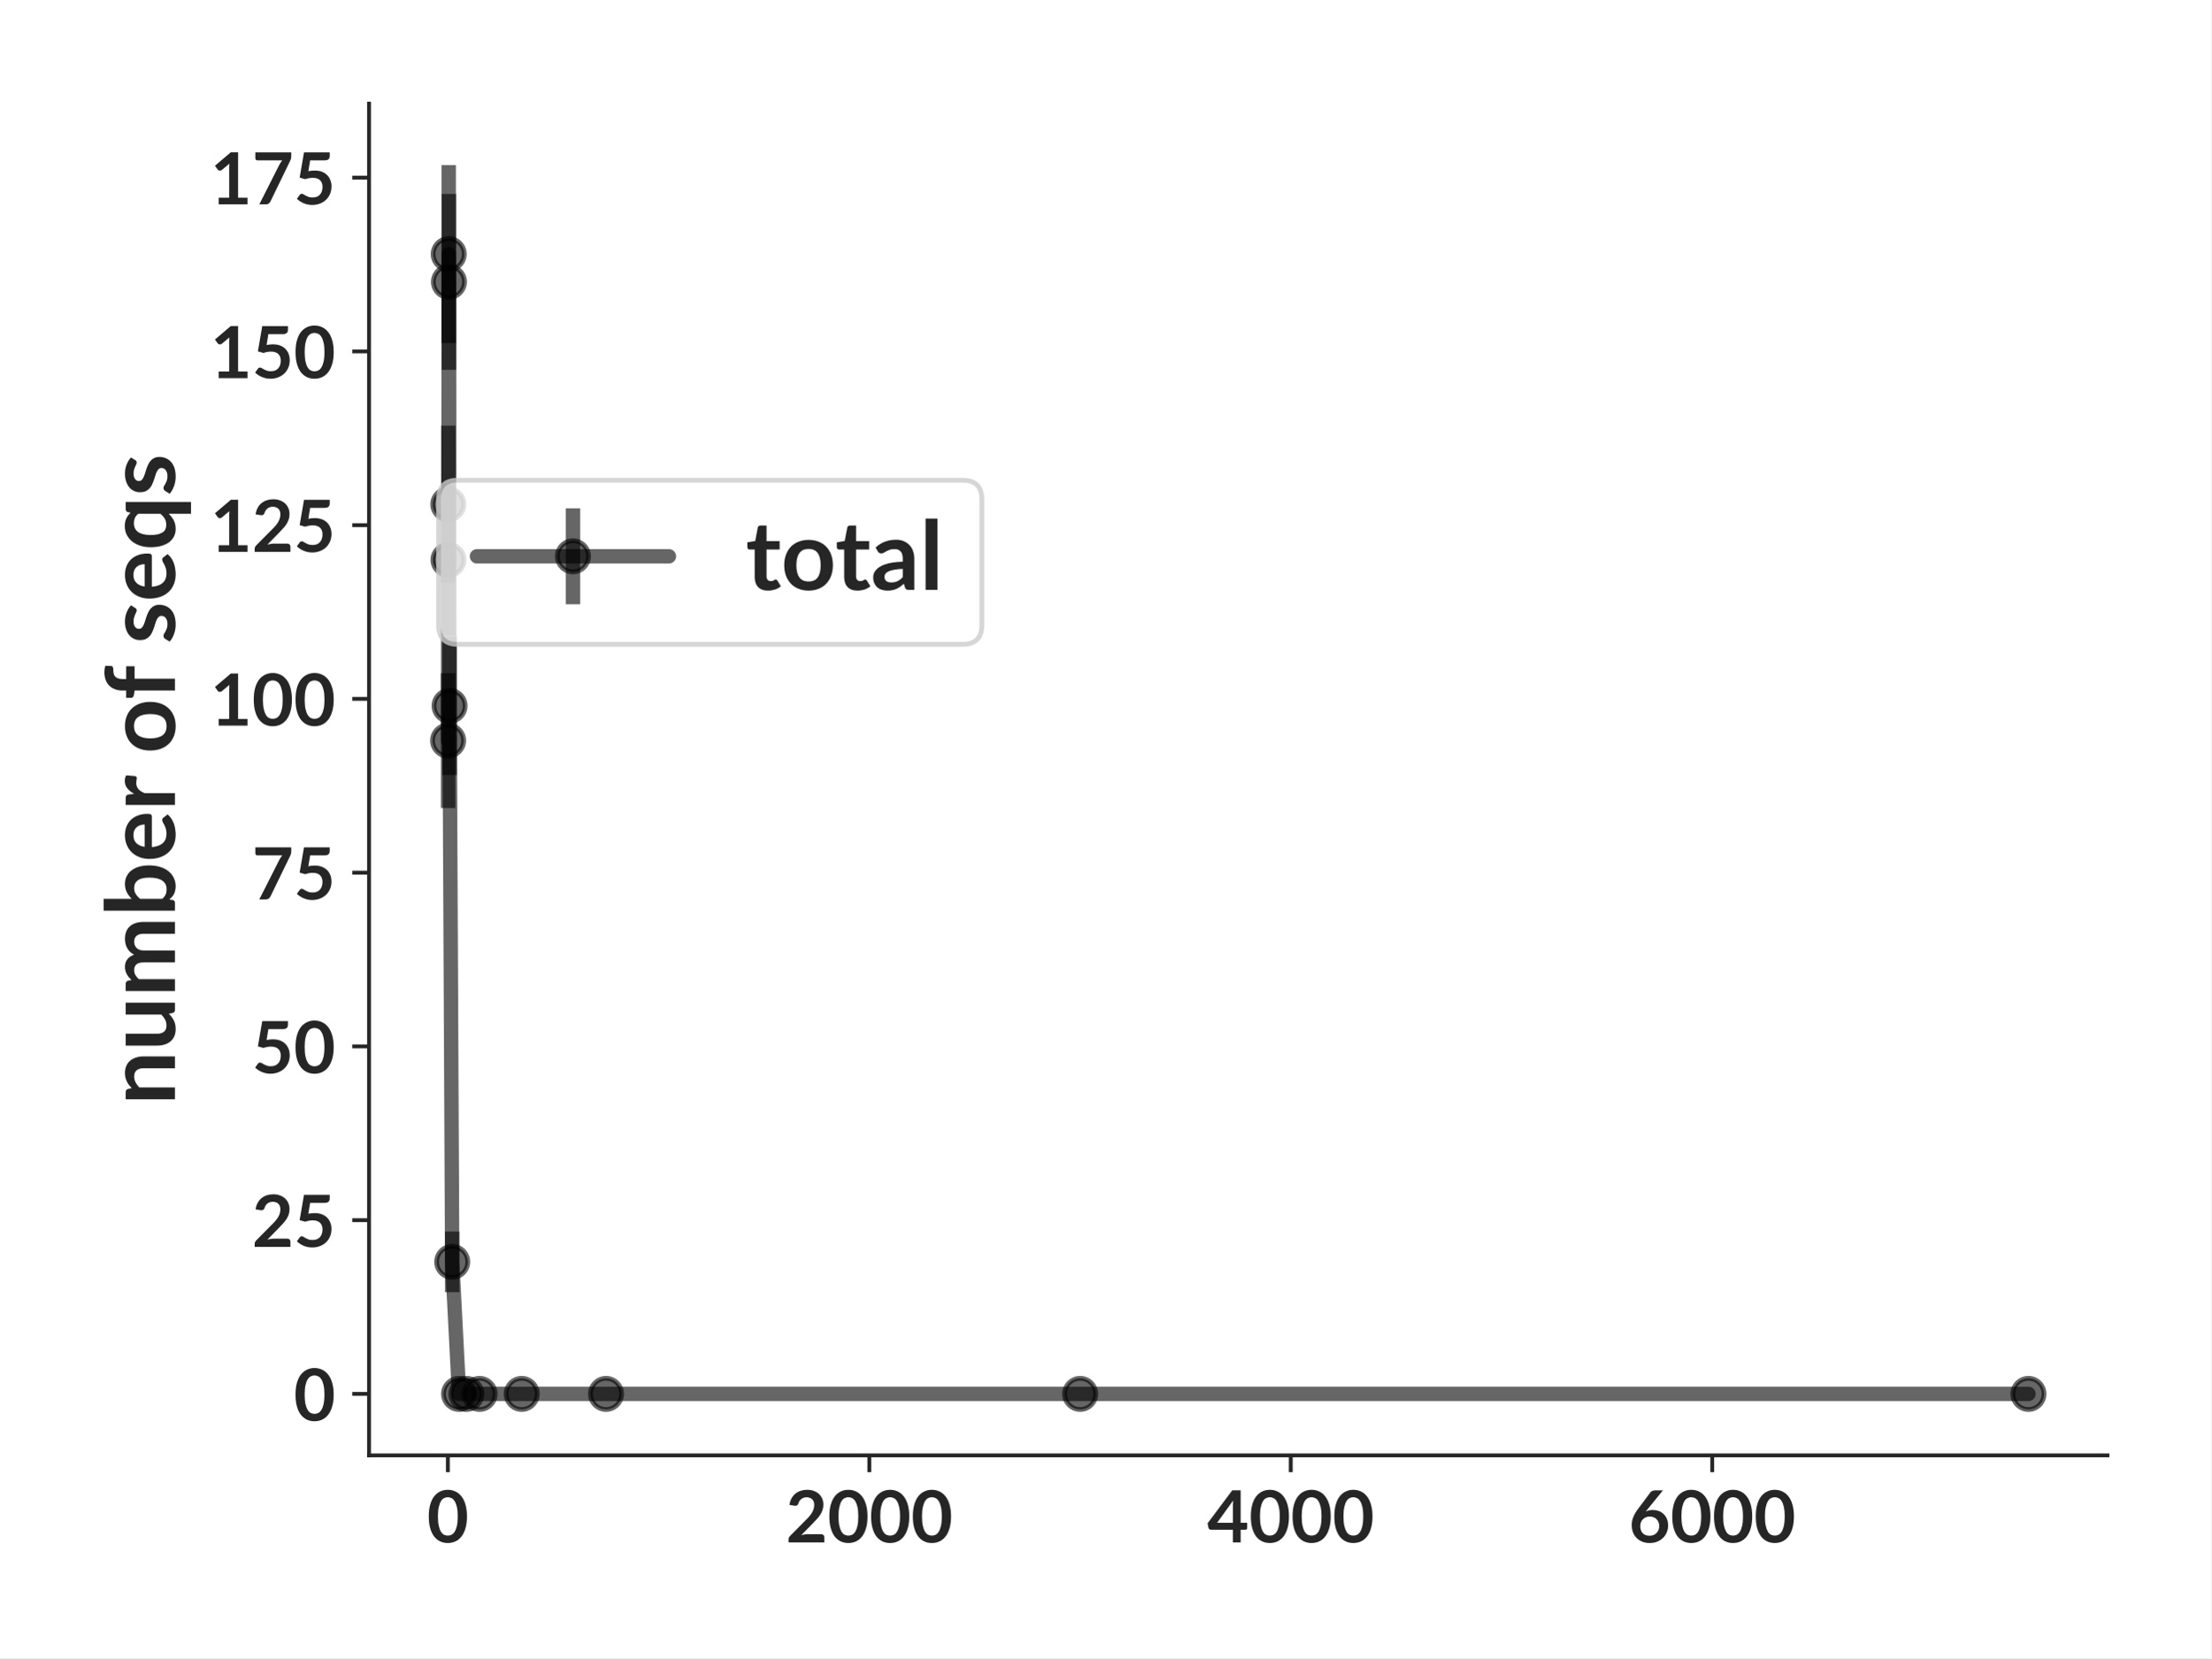
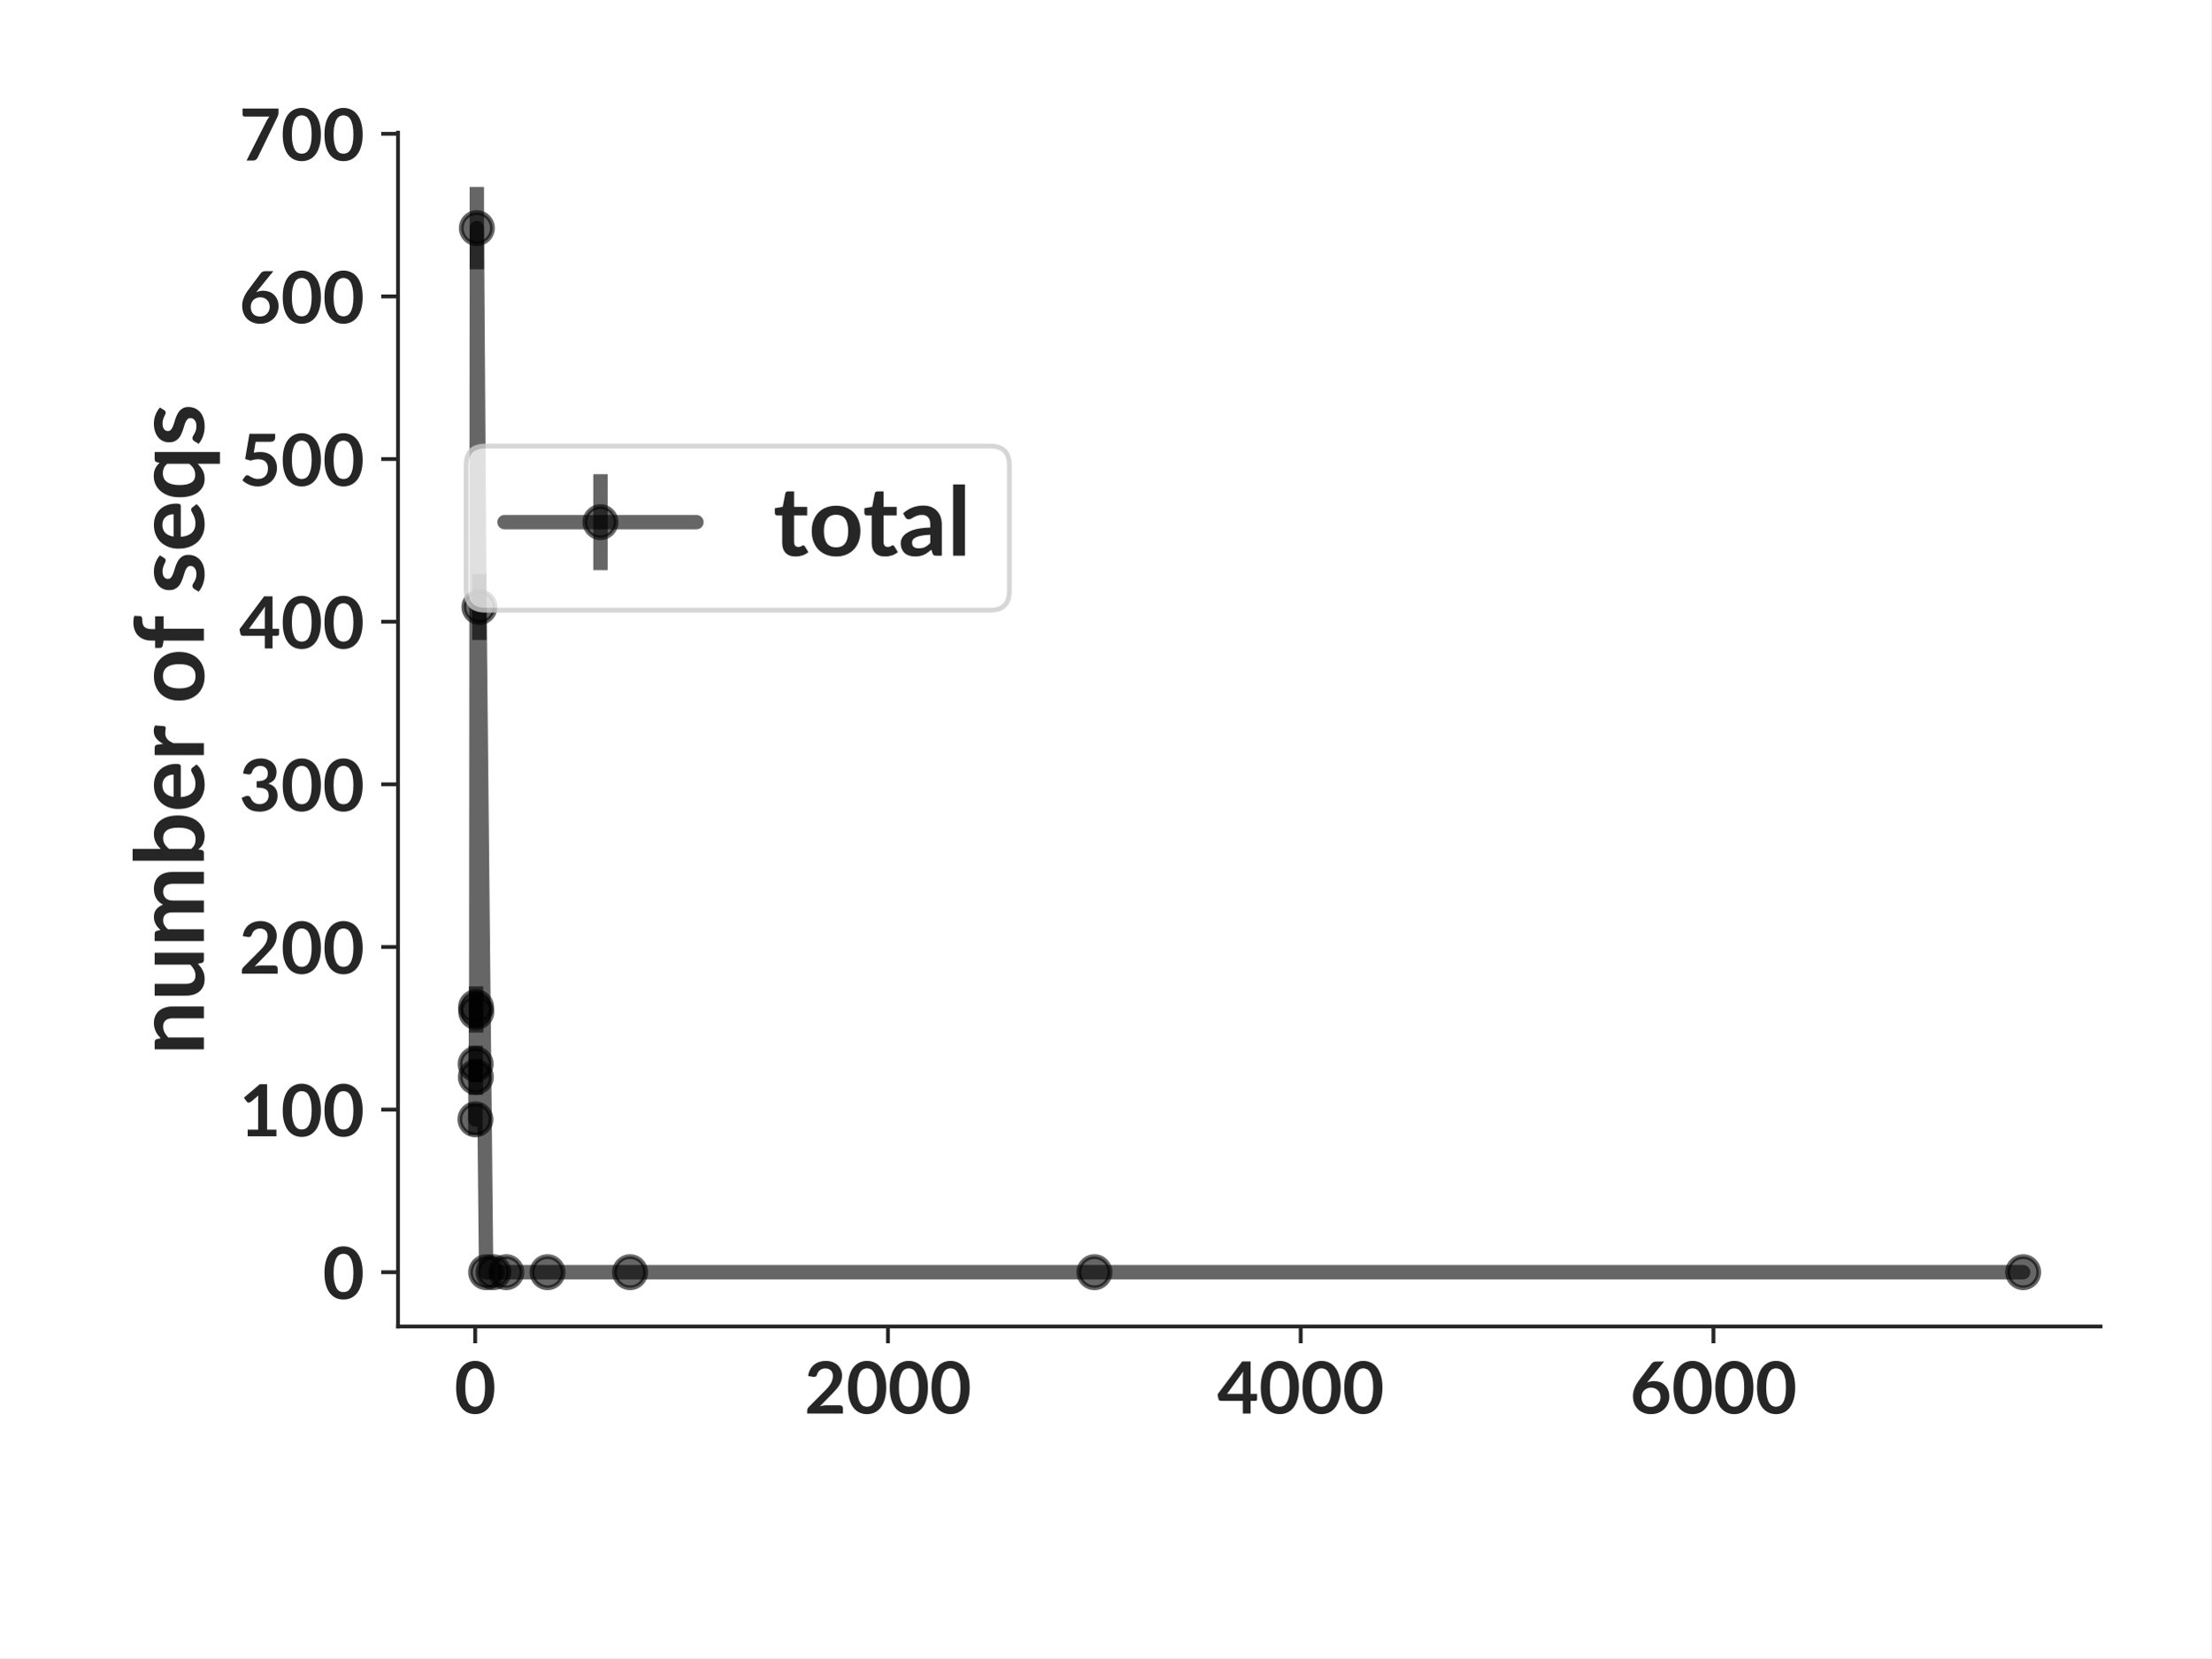
- <svg xmlns="http://www.w3.org/2000/svg" xmlns:xlink="http://www.w3.org/1999/xlink" height="345.6pt" version="1.1" viewBox="0 0 460.8 345.6" width="460.8pt">
+ <svg xmlns="http://www.w3.org/2000/svg" xmlns:xlink="http://www.w3.org/1999/xlink" width="460.8pt" height="345.6pt" viewBox="0 0 460.8 345.6" version="1.1">
  <defs>
-     <style type="text/css">*{stroke-linecap:butt;stroke-linejoin:round;}</style>
+     <style type="text/css">*{stroke-linejoin: round; stroke-linecap: butt}</style>
  </defs>
  <g id="figure_1">
    <g id="patch_1">
-       <path d="M 0 345.6  L 460.8 345.6  L 460.8 0  L 0 0  z " style="fill:#ffffff;" />
+       <path d="M 0 345.6  L 460.8 345.6  L 460.8 0  L 0 0  z " style="fill: #ffffff" />
    </g>
    <g id="axes_1">
      <g id="patch_2">
-         <path d="M 76.909 303.343  L 439.2 303.343  L 439.2 21.6  L 76.909 21.6  z " style="fill:#ffffff;" />
+         <path d="M 82.944 276.48  L 437.76 276.48  L 437.76 27.648  L 82.944 27.648  z " style="fill: #ffffff" />
      </g>
      <g id="matplotlib.axis_1">
        <g id="xtick_1">
          <g id="line2d_1">
            <defs>
-               <path d="M 0 0  L 0 3.5  " id="m43183eb2bc" style="stroke:#262626;stroke-width:0.8;" />
+               <path id="m18b5b9ffcd" d="M 0 0  L 0 3.5  " style="stroke: #262626; stroke-width: 0.8" />
            </defs>
            <g>
-               <use style="fill:#262626;stroke:#262626;stroke-width:0.8;" x="93.333" xlink:href="#m43183eb2bc" y="303.343" />
+               <use xlink:href="#m18b5b9ffcd" x="99.029" y="276.48" style="fill: #262626; stroke: #262626; stroke-width: 0.8" />
            </g>
          </g>
          <g id="text_1">
-             <text style="fill:#262626;font-family:Lato;font-size:15px;font-stretch:normal;font-style:normal;font-weight:bold;text-anchor:middle;" transform="rotate(-0, 93.33321, 321.4875)" x="93.333" y="321.488">0</text>
+             <text style="fill: #262626; font: 700 15px 'Lato'; text-anchor: middle" x="99.029" y="294.625" transform="rotate(-0 99.02899 294.6245)">0</text>
          </g>
        </g>
        <g id="xtick_2">
          <g id="line2d_2">
            <g>
-               <use style="fill:#262626;stroke:#262626;stroke-width:0.8;" x="181.167" xlink:href="#m43183eb2bc" y="303.343" />
+               <use xlink:href="#m18b5b9ffcd" x="185.051" y="276.48" style="fill: #262626; stroke: #262626; stroke-width: 0.8" />
            </g>
          </g>
          <g id="text_2">
-             <text style="fill:#262626;font-family:Lato;font-size:15px;font-stretch:normal;font-style:normal;font-weight:bold;text-anchor:middle;" transform="rotate(-0, 181.1671, 321.4875)" x="181.167" y="321.488">2000</text>
+             <text style="fill: #262626; font: 700 15px 'Lato'; text-anchor: middle" x="185.051" y="294.625" transform="rotate(-0 185.0507 294.6245)">2000</text>
          </g>
        </g>
        <g id="xtick_3">
          <g id="line2d_3">
            <g>
-               <use style="fill:#262626;stroke:#262626;stroke-width:0.8;" x="269.001" xlink:href="#m43183eb2bc" y="303.343" />
+               <use xlink:href="#m18b5b9ffcd" x="271.072" y="276.48" style="fill: #262626; stroke: #262626; stroke-width: 0.8" />
            </g>
          </g>
          <g id="text_3">
-             <text style="fill:#262626;font-family:Lato;font-size:15px;font-stretch:normal;font-style:normal;font-weight:bold;text-anchor:middle;" transform="rotate(-0, 269.001, 321.4875)" x="269.001" y="321.488">4000</text>
+             <text style="fill: #262626; font: 700 15px 'Lato'; text-anchor: middle" x="271.072" y="294.625" transform="rotate(-0 271.0725 294.6245)">4000</text>
          </g>
        </g>
        <g id="xtick_4">
          <g id="line2d_4">
            <g>
-               <use style="fill:#262626;stroke:#262626;stroke-width:0.8;" x="356.835" xlink:href="#m43183eb2bc" y="303.343" />
+               <use xlink:href="#m18b5b9ffcd" x="357.094" y="276.48" style="fill: #262626; stroke: #262626; stroke-width: 0.8" />
            </g>
          </g>
          <g id="text_4">
-             <text style="fill:#262626;font-family:Lato;font-size:15px;font-stretch:normal;font-style:normal;font-weight:bold;text-anchor:middle;" transform="rotate(-0, 356.8349, 321.4875)" x="356.835" y="321.488">6000</text>
+             <text style="fill: #262626; font: 700 15px 'Lato'; text-anchor: middle" x="357.094" y="294.625" transform="rotate(-0 357.0942 294.6245)">6000</text>
          </g>
        </g>
      </g>
      <g id="matplotlib.axis_2">
        <g id="ytick_1">
          <g id="line2d_5">
            <defs>
-               <path d="M 0 0  L -3.5 0  " id="m72c5031a01" style="stroke:#262626;stroke-width:0.8;" />
+               <path id="m525713021f" d="M 0 0  L -3.5 0  " style="stroke: #262626; stroke-width: 0.8" />
            </defs>
            <g>
-               <use style="fill:#262626;stroke:#262626;stroke-width:0.8;" x="76.909" xlink:href="#m72c5031a01" y="290.536" />
+               <use xlink:href="#m525713021f" x="82.944" y="265.169" style="fill: #262626; stroke: #262626; stroke-width: 0.8" />
            </g>
          </g>
          <g id="text_5">
-             <text style="fill:#262626;font-family:Lato;font-size:15px;font-stretch:normal;font-style:normal;font-weight:bold;text-anchor:end;" transform="rotate(-0, 69.90937, 296.1087)" x="69.909" y="296.109">0</text>
+             <text style="fill: #262626; font: 700 15px 'Lato'; text-anchor: end" x="75.944" y="270.742" transform="rotate(-0 75.944 270.7417)">0</text>
          </g>
        </g>
        <g id="ytick_2">
          <g id="line2d_6">
            <g>
-               <use style="fill:#262626;stroke:#262626;stroke-width:0.8;" x="76.909" xlink:href="#m72c5031a01" y="254.32" />
+               <use xlink:href="#m525713021f" x="82.944" y="231.272" style="fill: #262626; stroke: #262626; stroke-width: 0.8" />
            </g>
          </g>
          <g id="text_6">
-             <text style="fill:#262626;font-family:Lato;font-size:15px;font-stretch:normal;font-style:normal;font-weight:bold;text-anchor:end;" transform="rotate(-0, 69.90937, 259.8925)" x="69.909" y="259.893">25</text>
+             <text style="fill: #262626; font: 700 15px 'Lato'; text-anchor: end" x="75.944" y="236.844" transform="rotate(-0 75.944 236.8442)">100</text>
          </g>
        </g>
        <g id="ytick_3">
          <g id="line2d_7">
            <g>
-               <use style="fill:#262626;stroke:#262626;stroke-width:0.8;" x="76.909" xlink:href="#m72c5031a01" y="218.104" />
+               <use xlink:href="#m525713021f" x="82.944" y="197.374" style="fill: #262626; stroke: #262626; stroke-width: 0.8" />
            </g>
          </g>
          <g id="text_7">
-             <text style="fill:#262626;font-family:Lato;font-size:15px;font-stretch:normal;font-style:normal;font-weight:bold;text-anchor:end;" transform="rotate(-0, 69.90937, 223.6763)" x="69.909" y="223.676">50</text>
+             <text style="fill: #262626; font: 700 15px 'Lato'; text-anchor: end" x="75.944" y="202.947" transform="rotate(-0 75.944 202.9467)">200</text>
          </g>
        </g>
        <g id="ytick_4">
          <g id="line2d_8">
            <g>
-               <use style="fill:#262626;stroke:#262626;stroke-width:0.8;" x="76.909" xlink:href="#m72c5031a01" y="181.888" />
+               <use xlink:href="#m525713021f" x="82.944" y="163.477" style="fill: #262626; stroke: #262626; stroke-width: 0.8" />
            </g>
          </g>
          <g id="text_8">
-             <text style="fill:#262626;font-family:Lato;font-size:15px;font-stretch:normal;font-style:normal;font-weight:bold;text-anchor:end;" transform="rotate(-0, 69.90937, 187.4602)" x="69.909" y="187.46">75</text>
+             <text style="fill: #262626; font: 700 15px 'Lato'; text-anchor: end" x="75.944" y="169.049" transform="rotate(-0 75.944 169.0492)">300</text>
          </g>
        </g>
        <g id="ytick_5">
          <g id="line2d_9">
            <g>
-               <use style="fill:#262626;stroke:#262626;stroke-width:0.8;" x="76.909" xlink:href="#m72c5031a01" y="145.672" />
+               <use xlink:href="#m525713021f" x="82.944" y="129.579" style="fill: #262626; stroke: #262626; stroke-width: 0.8" />
            </g>
          </g>
          <g id="text_9">
-             <text style="fill:#262626;font-family:Lato;font-size:15px;font-stretch:normal;font-style:normal;font-weight:bold;text-anchor:end;" transform="rotate(-0, 69.90937, 151.244)" x="69.909" y="151.244">100</text>
+             <text style="fill: #262626; font: 700 15px 'Lato'; text-anchor: end" x="75.944" y="135.152" transform="rotate(-0 75.944 135.1517)">400</text>
          </g>
        </g>
        <g id="ytick_6">
          <g id="line2d_10">
            <g>
-               <use style="fill:#262626;stroke:#262626;stroke-width:0.8;" x="76.909" xlink:href="#m72c5031a01" y="109.456" />
+               <use xlink:href="#m525713021f" x="82.944" y="95.682" style="fill: #262626; stroke: #262626; stroke-width: 0.8" />
            </g>
          </g>
          <g id="text_10">
-             <text style="fill:#262626;font-family:Lato;font-size:15px;font-stretch:normal;font-style:normal;font-weight:bold;text-anchor:end;" transform="rotate(-0, 69.90937, 115.0278)" x="69.909" y="115.028">125</text>
+             <text style="fill: #262626; font: 700 15px 'Lato'; text-anchor: end" x="75.944" y="101.254" transform="rotate(-0 75.944 101.2541)">500</text>
          </g>
        </g>
        <g id="ytick_7">
          <g id="line2d_11">
            <g>
-               <use style="fill:#262626;stroke:#262626;stroke-width:0.8;" x="76.909" xlink:href="#m72c5031a01" y="73.239" />
+               <use xlink:href="#m525713021f" x="82.944" y="61.784" style="fill: #262626; stroke: #262626; stroke-width: 0.8" />
            </g>
          </g>
          <g id="text_11">
-             <text style="fill:#262626;font-family:Lato;font-size:15px;font-stretch:normal;font-style:normal;font-weight:bold;text-anchor:end;" transform="rotate(-0, 69.90937, 78.81158)" x="69.909" y="78.812">150</text>
+             <text style="fill: #262626; font: 700 15px 'Lato'; text-anchor: end" x="75.944" y="67.357" transform="rotate(-0 75.944 67.35662)">600</text>
          </g>
        </g>
        <g id="ytick_8">
          <g id="line2d_12">
            <g>
-               <use style="fill:#262626;stroke:#262626;stroke-width:0.8;" x="76.909" xlink:href="#m72c5031a01" y="37.023" />
+               <use xlink:href="#m525713021f" x="82.944" y="27.887" style="fill: #262626; stroke: #262626; stroke-width: 0.8" />
            </g>
          </g>
          <g id="text_12">
-             <text style="fill:#262626;font-family:Lato;font-size:15px;font-stretch:normal;font-style:normal;font-weight:bold;text-anchor:end;" transform="rotate(-0, 69.90937, 42.59538)" x="69.909" y="42.595">175</text>
+             <text style="fill: #262626; font: 700 15px 'Lato'; text-anchor: end" x="75.944" y="33.459" transform="rotate(-0 75.944 33.45911)">700</text>
          </g>
        </g>
        <g id="text_13">
-           <text style="fill:#262626;font-family:Lato;font-size:20px;font-stretch:normal;font-style:normal;font-weight:bold;text-anchor:middle;" transform="rotate(-90, 36.45938, 162.4715)" x="36.459" y="162.471">number of seqs</text>
+           <text style="fill: #262626; font: 700 20px 'Lato'; text-anchor: middle" x="42.494" y="152.064" transform="rotate(-90 42.494 152.064)">number of seqs</text>
        </g>
      </g>
      <g id="LineCollection_1">
-         <path clip-path="url(#p0012e0896b)" d="M 93.377 168.409  L 93.377 140.318  " style="fill:none;stroke:#000000;stroke-opacity:0.6;stroke-width:3;" />
-         <path clip-path="url(#p0012e0896b)" d="M 93.421 121.499  L 93.421 88.72  " style="fill:none;stroke:#000000;stroke-opacity:0.6;stroke-width:3;" />
-         <path clip-path="url(#p0012e0896b)" d="M 93.465 132.568  L 93.465 100.83  " style="fill:none;stroke:#000000;stroke-opacity:0.6;stroke-width:3;" />
-         <path clip-path="url(#p0012e0896b)" d="M 93.509 71.51  L 93.509 34.406  " style="fill:none;stroke:#000000;stroke-opacity:0.6;stroke-width:3;" />
-         <path clip-path="url(#p0012e0896b)" d="M 93.553 77.077  L 93.553 40.429  " style="fill:none;stroke:#000000;stroke-opacity:0.6;stroke-width:3;" />
-         <path clip-path="url(#p0012e0896b)" d="M 93.685 161.534  L 93.685 132.706  " style="fill:none;stroke:#000000;stroke-opacity:0.6;stroke-width:3;" />
-         <path clip-path="url(#p0012e0896b)" d="M 94.234 269.327  L 94.234 256.698  " style="fill:none;stroke:#000000;stroke-opacity:0.6;stroke-width:3;" />
-         <path clip-path="url(#p0012e0896b)" d="M 95.661 290.536  L 95.661 290.536  " style="fill:none;stroke:#000000;stroke-opacity:0.6;stroke-width:3;" />
-         <path clip-path="url(#p0012e0896b)" d="M 97.198 290.536  L 97.198 290.536  " style="fill:none;stroke:#000000;stroke-opacity:0.6;stroke-width:3;" />
-         <path clip-path="url(#p0012e0896b)" d="M 99.943 290.536  L 99.943 290.536  " style="fill:none;stroke:#000000;stroke-opacity:0.6;stroke-width:3;" />
-         <path clip-path="url(#p0012e0896b)" d="M 108.726 290.536  L 108.726 290.536  " style="fill:none;stroke:#000000;stroke-opacity:0.6;stroke-width:3;" />
-         <path clip-path="url(#p0012e0896b)" d="M 126.293 290.536  L 126.293 290.536  " style="fill:none;stroke:#000000;stroke-opacity:0.6;stroke-width:3;" />
-         <path clip-path="url(#p0012e0896b)" d="M 225.106 290.536  L 225.106 290.536  " style="fill:none;stroke:#000000;stroke-opacity:0.6;stroke-width:3;" />
-         <path clip-path="url(#p0012e0896b)" d="M 422.732 290.536  L 422.732 290.536  " style="fill:none;stroke:#000000;stroke-opacity:0.6;stroke-width:3;" />
+         <path d="M 99.072 236.592  L 99.072 230.019  " clip-path="url(#p599c3b8940)" style="fill: none; stroke: #000000; stroke-opacity: 0.6; stroke-width: 3" />
+         <path d="M 99.115 225.616  L 99.115 217.946  " clip-path="url(#p599c3b8940)" style="fill: none; stroke: #000000; stroke-opacity: 0.6; stroke-width: 3" />
+         <path d="M 99.158 228.206  L 99.158 220.779  " clip-path="url(#p599c3b8940)" style="fill: none; stroke: #000000; stroke-opacity: 0.6; stroke-width: 3" />
+         <path d="M 99.201 214.244  L 99.201 205.589  " clip-path="url(#p599c3b8940)" style="fill: none; stroke: #000000; stroke-opacity: 0.6; stroke-width: 3" />
+         <path d="M 99.244 215.221  L 99.244 206.646  " clip-path="url(#p599c3b8940)" style="fill: none; stroke: #000000; stroke-opacity: 0.6; stroke-width: 3" />
+         <path d="M 99.373 56.136  L 99.373 38.959  " clip-path="url(#p599c3b8940)" style="fill: none; stroke: #000000; stroke-opacity: 0.6; stroke-width: 3" />
+         <path d="M 99.911 133.384  L 99.911 119.673  " clip-path="url(#p599c3b8940)" style="fill: none; stroke: #000000; stroke-opacity: 0.6; stroke-width: 3" />
+         <path d="M 101.309 265.169  L 101.309 265.169  " clip-path="url(#p599c3b8940)" style="fill: none; stroke: #000000; stroke-opacity: 0.6; stroke-width: 3" />
+         <path d="M 102.814 265.169  L 102.814 265.169  " clip-path="url(#p599c3b8940)" style="fill: none; stroke: #000000; stroke-opacity: 0.6; stroke-width: 3" />
+         <path d="M 105.502 265.169  L 105.502 265.169  " clip-path="url(#p599c3b8940)" style="fill: none; stroke: #000000; stroke-opacity: 0.6; stroke-width: 3" />
+         <path d="M 114.104 265.169  L 114.104 265.169  " clip-path="url(#p599c3b8940)" style="fill: none; stroke: #000000; stroke-opacity: 0.6; stroke-width: 3" />
+         <path d="M 131.309 265.169  L 131.309 265.169  " clip-path="url(#p599c3b8940)" style="fill: none; stroke: #000000; stroke-opacity: 0.6; stroke-width: 3" />
+         <path d="M 228.083 265.169  L 228.083 265.169  " clip-path="url(#p599c3b8940)" style="fill: none; stroke: #000000; stroke-opacity: 0.6; stroke-width: 3" />
+         <path d="M 421.632 265.169  L 421.632 265.169  " clip-path="url(#p599c3b8940)" style="fill: none; stroke: #000000; stroke-opacity: 0.6; stroke-width: 3" />
      </g>
      <g id="line2d_13">
-         <path clip-path="url(#p0012e0896b)" d="M 93.377 154.364  L 93.421 105.11  L 93.465 116.699  L 93.509 52.958  L 93.553 58.753  L 93.685 147.12  L 94.234 263.012  L 95.661 290.536  L 97.198 290.536  L 99.943 290.536  L 108.726 290.536  L 126.293 290.536  L 225.106 290.536  L 422.732 290.536  " style="fill:none;stroke:#000000;stroke-linecap:round;stroke-opacity:0.6;stroke-width:3;" />
+         <path d="M 99.072 233.306  L 99.115 221.781  L 99.158 224.492  L 99.201 209.917  L 99.244 210.933  L 99.373 47.547  L 99.911 126.529  L 101.309 265.169  L 102.814 265.169  L 105.502 265.169  L 114.104 265.169  L 131.309 265.169  L 228.083 265.169  L 421.632 265.169  " clip-path="url(#p599c3b8940)" style="fill: none; stroke: #000000; stroke-opacity: 0.6; stroke-width: 3; stroke-linecap: round" />
        <defs>
-           <path d="M 0 3.25  C 0.862 3.25 1.689 2.908 2.298 2.298  C 2.908 1.689 3.25 0.862 3.25 0  C 3.25 -0.862 2.908 -1.689 2.298 -2.298  C 1.689 -2.908 0.862 -3.25 0 -3.25  C -0.862 -3.25 -1.689 -2.908 -2.298 -2.298  C -2.908 -1.689 -3.25 -0.862 -3.25 0  C -3.25 0.862 -2.908 1.689 -2.298 2.298  C -1.689 2.908 -0.862 3.25 0 3.25  z " id="m849c386fc6" style="stroke:#000000;stroke-opacity:0.6;" />
+           <path id="m7293a8826a" d="M 0 3.25  C 0.862 3.25 1.689 2.908 2.298 2.298  C 2.908 1.689 3.25 0.862 3.25 0  C 3.25 -0.862 2.908 -1.689 2.298 -2.298  C 1.689 -2.908 0.862 -3.25 0 -3.25  C -0.862 -3.25 -1.689 -2.908 -2.298 -2.298  C -2.908 -1.689 -3.25 -0.862 -3.25 0  C -3.25 0.862 -2.908 1.689 -2.298 2.298  C -1.689 2.908 -0.862 3.25 0 3.25  z " style="stroke: #000000; stroke-opacity: 0.6" />
        </defs>
-         <g clip-path="url(#p0012e0896b)">
-           <use style="fill-opacity:0.6;stroke:#000000;stroke-opacity:0.6;" x="93.377" xlink:href="#m849c386fc6" y="154.364" />
-           <use style="fill-opacity:0.6;stroke:#000000;stroke-opacity:0.6;" x="93.421" xlink:href="#m849c386fc6" y="105.11" />
-           <use style="fill-opacity:0.6;stroke:#000000;stroke-opacity:0.6;" x="93.465" xlink:href="#m849c386fc6" y="116.699" />
-           <use style="fill-opacity:0.6;stroke:#000000;stroke-opacity:0.6;" x="93.509" xlink:href="#m849c386fc6" y="52.958" />
-           <use style="fill-opacity:0.6;stroke:#000000;stroke-opacity:0.6;" x="93.553" xlink:href="#m849c386fc6" y="58.753" />
-           <use style="fill-opacity:0.6;stroke:#000000;stroke-opacity:0.6;" x="93.685" xlink:href="#m849c386fc6" y="147.12" />
-           <use style="fill-opacity:0.6;stroke:#000000;stroke-opacity:0.6;" x="94.234" xlink:href="#m849c386fc6" y="263.012" />
-           <use style="fill-opacity:0.6;stroke:#000000;stroke-opacity:0.6;" x="95.661" xlink:href="#m849c386fc6" y="290.536" />
-           <use style="fill-opacity:0.6;stroke:#000000;stroke-opacity:0.6;" x="97.198" xlink:href="#m849c386fc6" y="290.536" />
-           <use style="fill-opacity:0.6;stroke:#000000;stroke-opacity:0.6;" x="99.943" xlink:href="#m849c386fc6" y="290.536" />
-           <use style="fill-opacity:0.6;stroke:#000000;stroke-opacity:0.6;" x="108.726" xlink:href="#m849c386fc6" y="290.536" />
-           <use style="fill-opacity:0.6;stroke:#000000;stroke-opacity:0.6;" x="126.293" xlink:href="#m849c386fc6" y="290.536" />
-           <use style="fill-opacity:0.6;stroke:#000000;stroke-opacity:0.6;" x="225.106" xlink:href="#m849c386fc6" y="290.536" />
-           <use style="fill-opacity:0.6;stroke:#000000;stroke-opacity:0.6;" x="422.732" xlink:href="#m849c386fc6" y="290.536" />
+         <g clip-path="url(#p599c3b8940)">
+           <use xlink:href="#m7293a8826a" x="99.072" y="233.306" style="fill-opacity: 0.6; stroke: #000000; stroke-opacity: 0.6" />
+           <use xlink:href="#m7293a8826a" x="99.115" y="221.781" style="fill-opacity: 0.6; stroke: #000000; stroke-opacity: 0.6" />
+           <use xlink:href="#m7293a8826a" x="99.158" y="224.492" style="fill-opacity: 0.6; stroke: #000000; stroke-opacity: 0.6" />
+           <use xlink:href="#m7293a8826a" x="99.201" y="209.917" style="fill-opacity: 0.6; stroke: #000000; stroke-opacity: 0.6" />
+           <use xlink:href="#m7293a8826a" x="99.244" y="210.933" style="fill-opacity: 0.6; stroke: #000000; stroke-opacity: 0.6" />
+           <use xlink:href="#m7293a8826a" x="99.373" y="47.547" style="fill-opacity: 0.6; stroke: #000000; stroke-opacity: 0.6" />
+           <use xlink:href="#m7293a8826a" x="99.911" y="126.529" style="fill-opacity: 0.6; stroke: #000000; stroke-opacity: 0.6" />
+           <use xlink:href="#m7293a8826a" x="101.309" y="265.169" style="fill-opacity: 0.6; stroke: #000000; stroke-opacity: 0.6" />
+           <use xlink:href="#m7293a8826a" x="102.814" y="265.169" style="fill-opacity: 0.6; stroke: #000000; stroke-opacity: 0.6" />
+           <use xlink:href="#m7293a8826a" x="105.502" y="265.169" style="fill-opacity: 0.6; stroke: #000000; stroke-opacity: 0.6" />
+           <use xlink:href="#m7293a8826a" x="114.104" y="265.169" style="fill-opacity: 0.6; stroke: #000000; stroke-opacity: 0.6" />
+           <use xlink:href="#m7293a8826a" x="131.309" y="265.169" style="fill-opacity: 0.6; stroke: #000000; stroke-opacity: 0.6" />
+           <use xlink:href="#m7293a8826a" x="228.083" y="265.169" style="fill-opacity: 0.6; stroke: #000000; stroke-opacity: 0.6" />
+           <use xlink:href="#m7293a8826a" x="421.632" y="265.169" style="fill-opacity: 0.6; stroke: #000000; stroke-opacity: 0.6" />
        </g>
      </g>
      <g id="patch_3">
-         <path d="M 76.909 303.343  L 76.909 21.6  " style="fill:none;stroke:#262626;stroke-linecap:square;stroke-linejoin:miter;stroke-width:0.8;" />
+         <path d="M 82.944 276.48  L 82.944 27.648  " style="fill: none; stroke: #262626; stroke-width: 0.8; stroke-linejoin: miter; stroke-linecap: square" />
      </g>
      <g id="patch_4">
-         <path d="M 76.909 303.343  L 439.2 303.343  " style="fill:none;stroke:#262626;stroke-linecap:square;stroke-linejoin:miter;stroke-width:0.8;" />
+         <path d="M 82.944 276.48  L 437.76 276.48  " style="fill: none; stroke: #262626; stroke-width: 0.8; stroke-linejoin: miter; stroke-linecap: square" />
      </g>
      <g id="legend_1">
        <g id="patch_5">
-           <path d="M 95.401 134.297  L 200.617 134.297  Q 204.617 134.297 204.617 130.297  L 204.617 104.088  Q 204.617 100.088 200.617 100.088  L 95.401 100.088  Q 91.401 100.088 91.401 104.088  L 91.401 130.297  Q 91.401 134.297 95.401 134.297  z " style="fill:#ffffff;opacity:0.8;stroke:#cccccc;stroke-linejoin:miter;" />
+           <path d="M 101.137 127.181  L 206.352 127.181  Q 210.352 127.181 210.352 123.181  L 210.352 96.971  Q 210.352 92.971 206.352 92.971  L 101.137 92.971  Q 97.137 92.971 97.137 96.971  L 97.137 123.181  Q 97.137 127.181 101.137 127.181  z " style="fill: #ffffff; opacity: 0.8; stroke: #cccccc; stroke-linejoin: miter" />
        </g>
        <g id="LineCollection_2">
-           <path d="M 119.401 125.947  L 119.401 105.947  " style="fill:none;stroke:#000000;stroke-opacity:0.6;stroke-width:3;" />
+           <path d="M 125.137 118.831  L 125.137 98.831  " style="fill: none; stroke: #000000; stroke-opacity: 0.6; stroke-width: 3" />
        </g>
        <g id="line2d_14">
-           <path d="M 99.401 115.947  L 139.401 115.947  " style="fill:none;stroke:#000000;stroke-linecap:round;stroke-opacity:0.6;stroke-width:3;" />
+           <path d="M 105.137 108.831  L 145.137 108.831  " style="fill: none; stroke: #000000; stroke-opacity: 0.6; stroke-width: 3; stroke-linecap: round" />
        </g>
        <g id="line2d_15">
          <g>
-             <use style="fill-opacity:0.6;stroke:#000000;stroke-opacity:0.6;" x="119.401" xlink:href="#m849c386fc6" y="115.947" />
+             <use xlink:href="#m7293a8826a" x="125.137" y="108.831" style="fill-opacity: 0.6; stroke: #000000; stroke-opacity: 0.6" />
          </g>
        </g>
        <g id="text_14">
-           <text style="fill:#262626;font-family:Lato;font-size:20px;font-stretch:normal;font-style:normal;font-weight:bold;text-anchor:start;" transform="rotate(-0, 155.401, 122.9472)" x="155.401" y="122.947">total</text>
+           <text style="fill: #262626; font: 700 20px 'Lato'; text-anchor: start" x="161.137" y="115.831" transform="rotate(-0 161.1366 115.8308)">total</text>
        </g>
      </g>
    </g>
  </g>
  <defs>
-     <clipPath id="p0012e0896b">
-       <rect height="281.743" width="362.291" x="76.909" y="21.6" />
+     <clipPath id="p599c3b8940">
+       <rect x="82.944" y="27.648" width="354.816" height="248.832" />
    </clipPath>
  </defs>
</svg>
